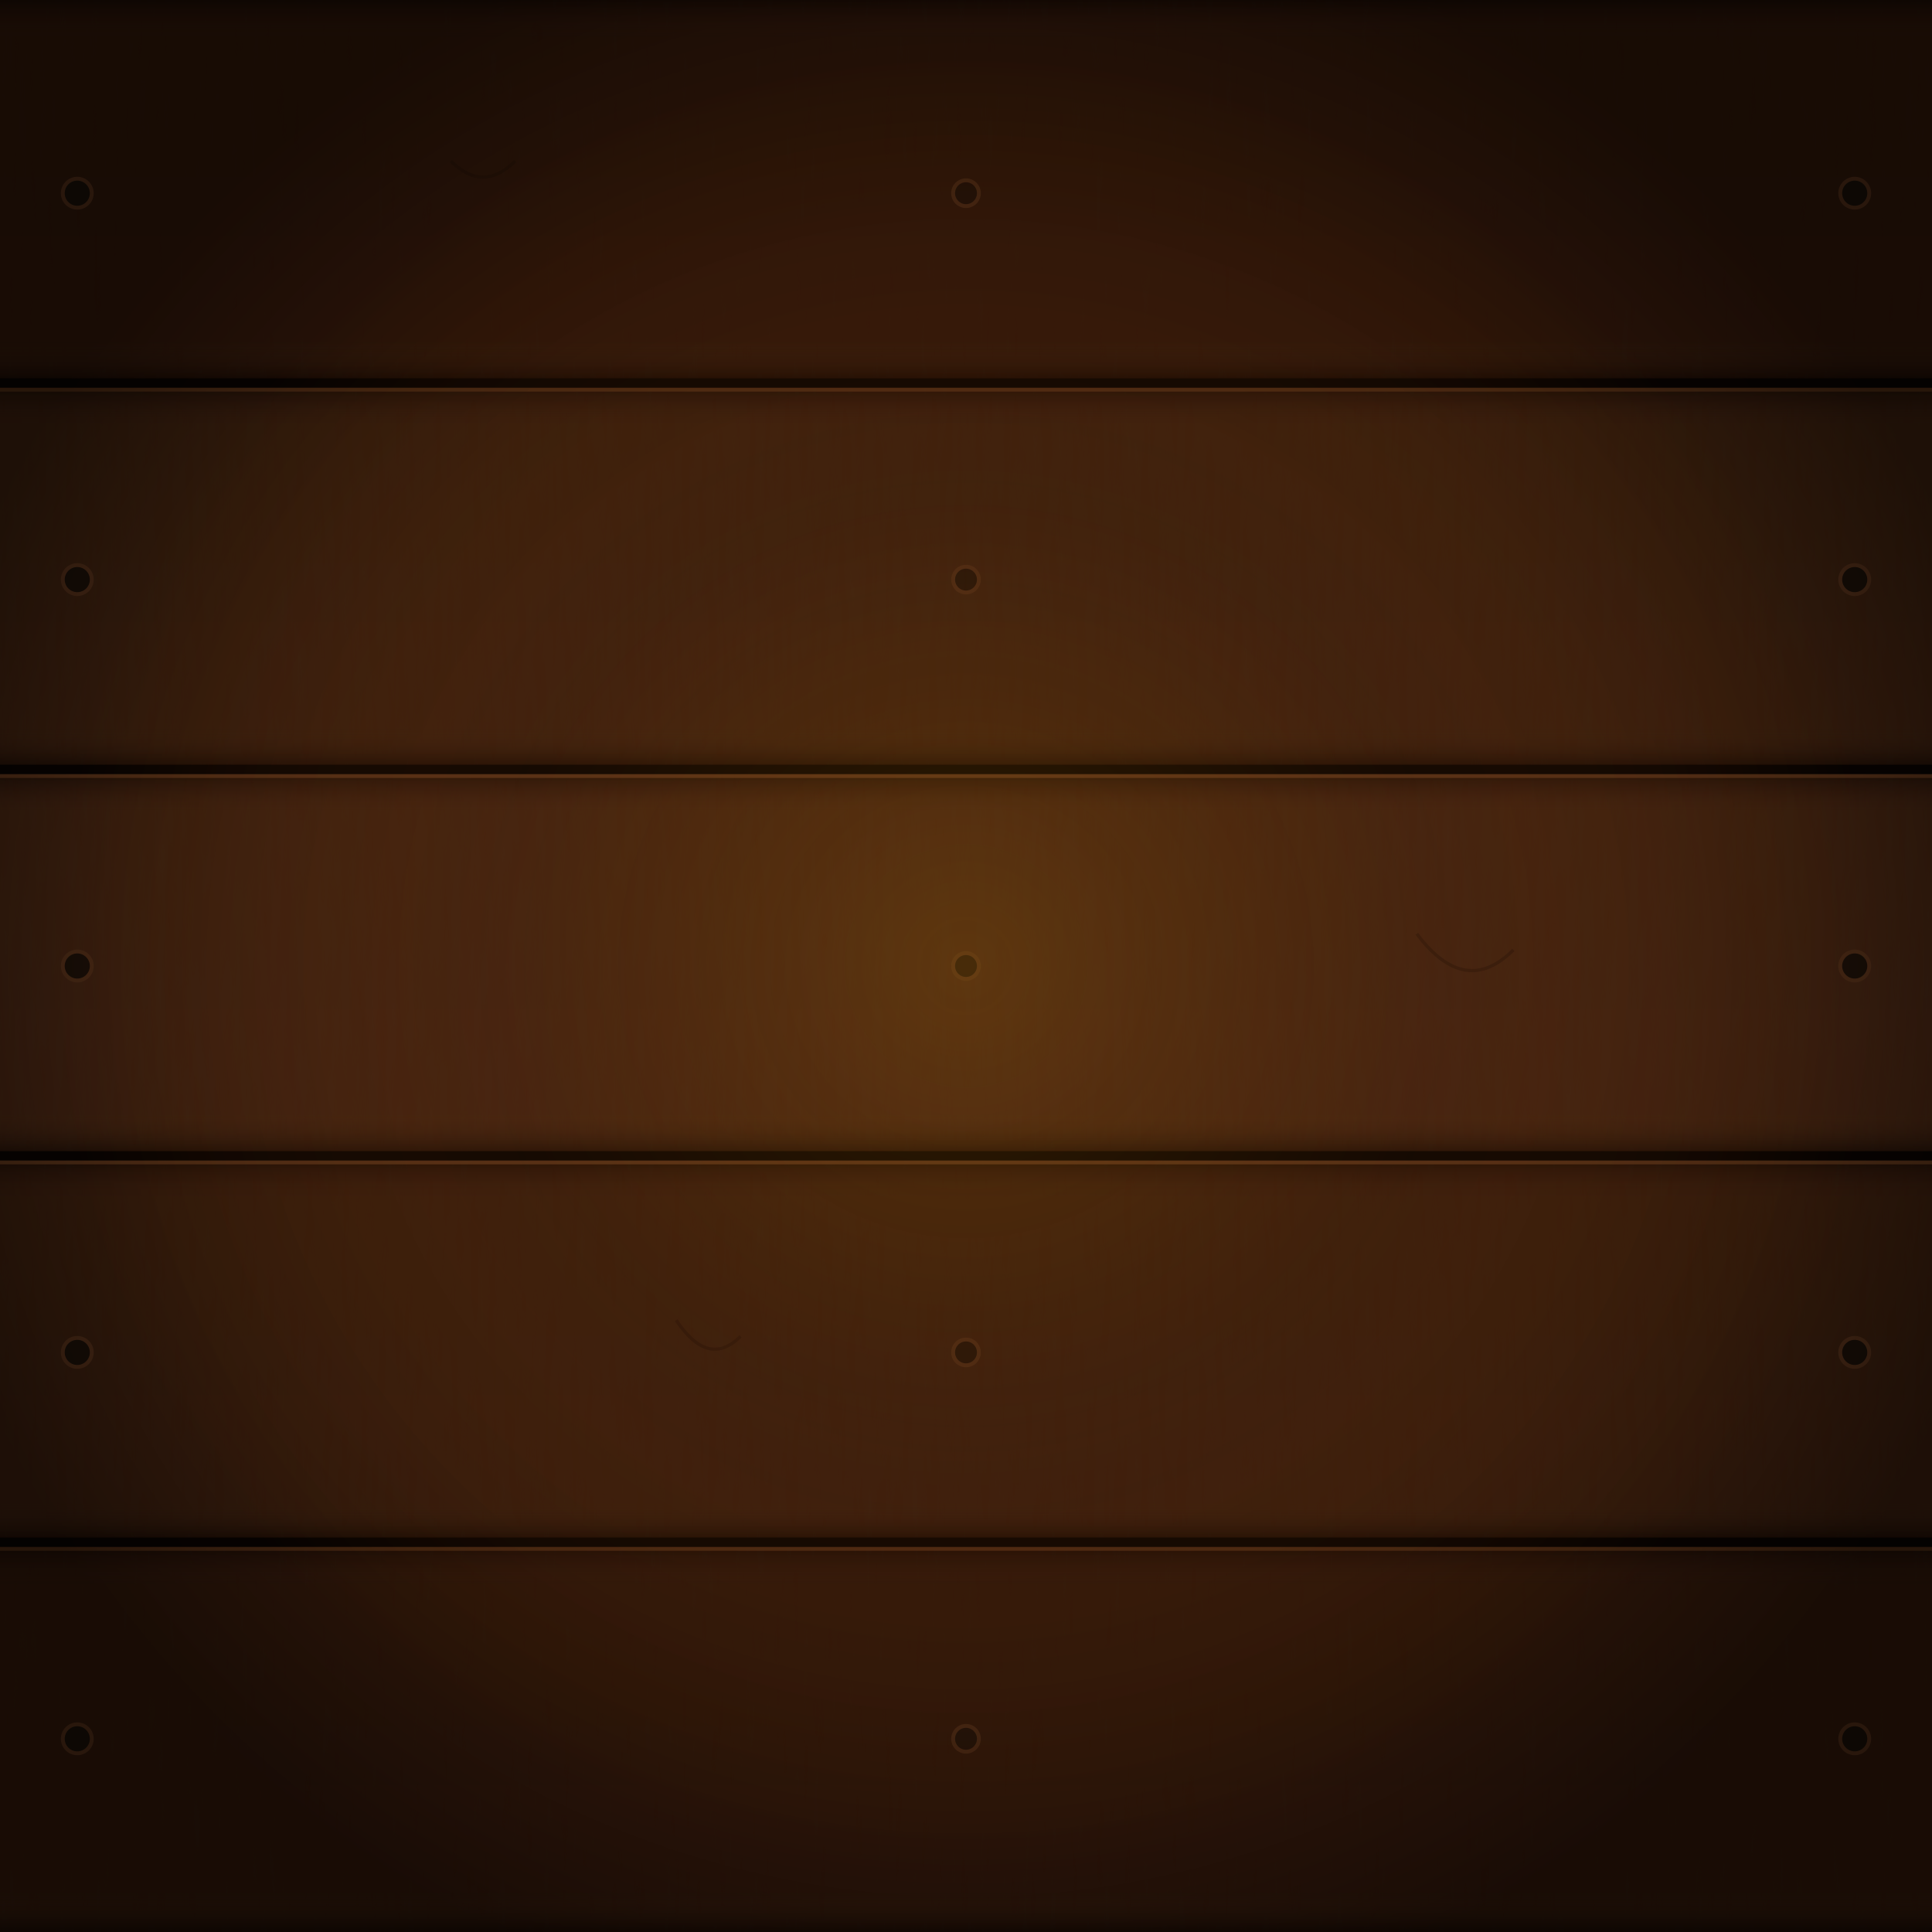
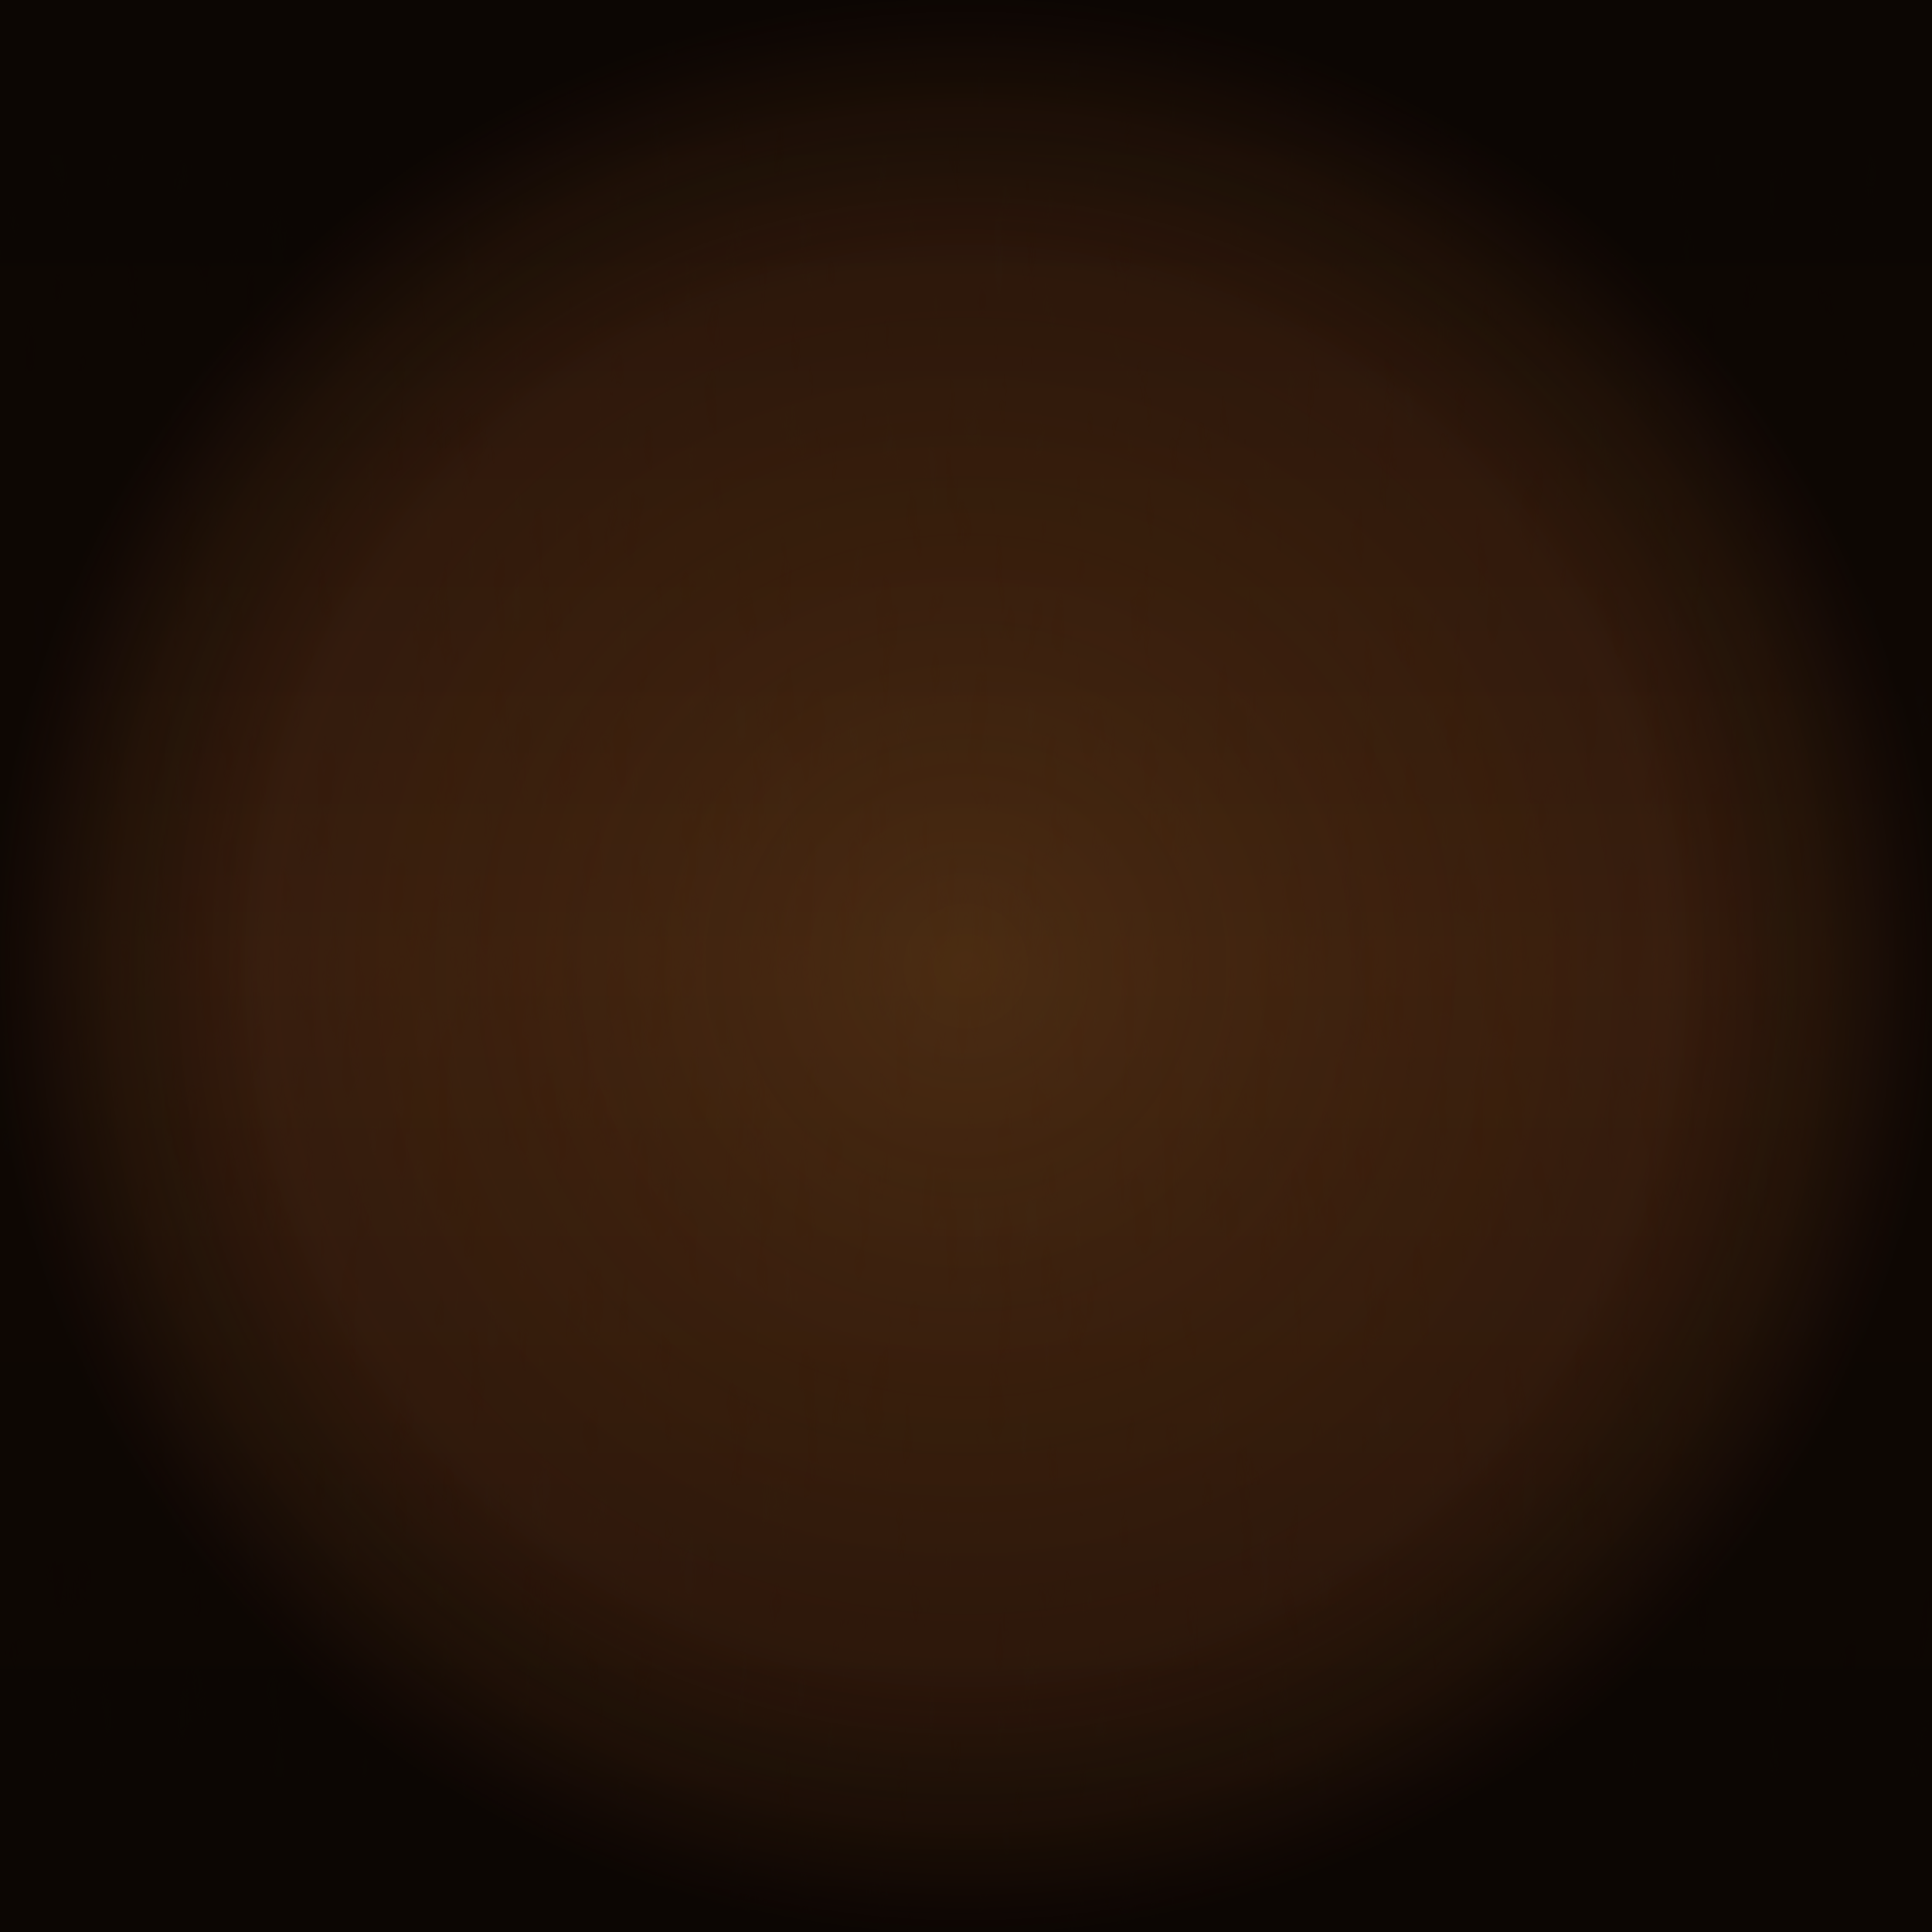
- <svg xmlns="http://www.w3.org/2000/svg" width="600" height="600" viewBox="0 0 600 600">
+ <svg xmlns="http://www.w3.org/2000/svg" width="100%" height="100%" viewBox="0 0 1000 1000" preserveAspectRatio="none">
  <defs>
-     <filter id="woodFibersH" x="0%" y="0%" width="100%" height="100%">
-       <feTurbulence type="fractalNoise" baseFrequency="0.35 0.04" numOctaves="4" result="noise" />
-       <feColorMatrix type="matrix" values="0 0 0 0 0.22   0 0 0 0 0.12   0 0 0 0 0.05  0 0 0 0.38 0" />
+     <filter id="tableTexture" x="0%" y="0%" width="100%" height="100%">
+       <feTurbulence type="fractalNoise" baseFrequency="0.08 0.02" numOctaves="4" result="noise" />
+       <feColorMatrix type="matrix" values="0 0 0 0 0.22   0 0 0 0 0.12   0 0 0 0 0.05  0 0 0 0.35 0" />
    </filter>
-     <linearGradient id="plankShadingH" x1="0%" y1="0%" x2="0%" y2="100%">
-       <stop offset="0%" stop-color="#100602" stop-opacity="0.6" />
-       <stop offset="10%" stop-color="#3b2010" stop-opacity="0.08" />
-       <stop offset="90%" stop-color="#4a2a16" stop-opacity="0.08" />
-       <stop offset="100%" stop-color="#0e0501" stop-opacity="0.6" />
+     <linearGradient id="tableWoodGradient" x1="0%" y1="0%" x2="0%" y2="100%">
+       <stop offset="0%" stop-color="#26150a" />
+       <stop offset="50%" stop-color="#361e0e" />
+       <stop offset="100%" stop-color="#26150a" />
    </linearGradient>
-     <radialGradient id="tableCandlelightH" cx="50%" cy="50%" r="55%">
-       <stop offset="0%" stop-color="#f59e0b" stop-opacity="0.18" />
-       <stop offset="45%" stop-color="#b45309" stop-opacity="0.08" />
-       <stop offset="85%" stop-color="#000000" stop-opacity="0.22" />
-       <stop offset="100%" stop-color="#000000" stop-opacity="0.45" />
+     <radialGradient id="tableCenterGaze" cx="50%" cy="50%" r="50%">
+       <stop offset="0%" stop-color="#e29b38" stop-opacity="0.12" />
+       <stop offset="60%" stop-color="#a8591e" stop-opacity="0.04" />
+       <stop offset="100%" stop-color="#000000" stop-opacity="0" />
+     </radialGradient>
+     <radialGradient id="tableEdgeVignette" cx="50%" cy="50%" r="50%">
+       <stop offset="0%" stop-color="#050201" stop-opacity="0" />
+       <stop offset="72%" stop-color="#050201" stop-opacity="0" />
+       <stop offset="88%" stop-color="#050201" stop-opacity="0.35" />
+       <stop offset="100%" stop-color="#050201" stop-opacity="0.8" />
    </radialGradient>
  </defs>
-   <rect width="600" height="600" fill="#201107" />
-   <rect x="0" y="0" width="600" height="118" fill="#2a1509" />
-   <rect x="0" y="0" width="600" height="118" fill="url(#plankShadingH)" />
-   <rect x="0" y="120" width="600" height="118" fill="#361e0e" />
-   <rect x="0" y="120" width="600" height="118" fill="url(#plankShadingH)" />
-   <rect x="0" y="240" width="600" height="118" fill="#3d2211" />
-   <rect x="0" y="240" width="600" height="118" fill="url(#plankShadingH)" />
-   <rect x="0" y="360" width="600" height="118" fill="#341c0d" />
-   <rect x="0" y="360" width="600" height="118" fill="url(#plankShadingH)" />
-   <rect x="0" y="480" width="600" height="120" fill="#2b160a" />
-   <rect x="0" y="480" width="600" height="120" fill="url(#plankShadingH)" />
-   <rect width="600" height="600" filter="url(#woodFibersH)" style="mix-blend-mode: overlay;" />
-   <line x1="0" y1="119" x2="600" y2="119" stroke="#080301" stroke-width="3" />
-   <line x1="0" y1="121" x2="600" y2="121" stroke="#63391b" stroke-width="1.2" opacity="0.6" />
-   <line x1="0" y1="239" x2="600" y2="239" stroke="#080301" stroke-width="3" />
-   <line x1="0" y1="241" x2="600" y2="241" stroke="#6e4020" stroke-width="1.2" opacity="0.6" />
-   <line x1="0" y1="359" x2="600" y2="359" stroke="#080301" stroke-width="3" />
-   <line x1="0" y1="361" x2="600" y2="361" stroke="#6e4020" stroke-width="1.2" opacity="0.6" />
-   <line x1="0" y1="479" x2="600" y2="479" stroke="#080301" stroke-width="3" />
-   <line x1="0" y1="481" x2="600" y2="481" stroke="#63391b" stroke-width="1.2" opacity="0.6" />
-   <g fill="#180e07" stroke="#4a2a16" stroke-width="1.2">
-     <circle cx="24" cy="60" r="4.5" />
-     <circle cx="24" cy="180" r="4.5" />
-     <circle cx="24" cy="300" r="4.5" />
-     <circle cx="24" cy="420" r="4.5" />
-     <circle cx="24" cy="540" r="4.5" />
-     <circle cx="300" cy="60" r="4" opacity="0.75" />
-     <circle cx="300" cy="180" r="4" opacity="0.75" />
-     <circle cx="300" cy="300" r="4" opacity="0.75" />
-     <circle cx="300" cy="420" r="4" opacity="0.75" />
-     <circle cx="300" cy="540" r="4" opacity="0.75" />
-     <circle cx="576" cy="60" r="4.5" />
-     <circle cx="576" cy="180" r="4.5" />
-     <circle cx="576" cy="300" r="4.5" />
-     <circle cx="576" cy="420" r="4.5" />
-     <circle cx="576" cy="540" r="4.5" />
-   </g>
-   <g stroke="#1a0c05" stroke-width="1" fill="none" opacity="0.35">
-     <path d="M140,50 Q150,60 160,50" />
-     <path d="M440,290 Q455,310 470,295" />
-     <path d="M210,410 Q220,425 230,415" />
-   </g>
-   <rect width="600" height="600" fill="url(#tableCandlelightH)" />
+   <rect width="1000" height="1000" fill="url(#tableWoodGradient)" />
+   <rect width="1000" height="1000" filter="url(#tableTexture)" style="mix-blend-mode: overlay;" />
+   <rect width="1000" height="1000" fill="url(#tableCenterGaze)" />
+   <rect width="1000" height="1000" fill="url(#tableEdgeVignette)" />
</svg>
